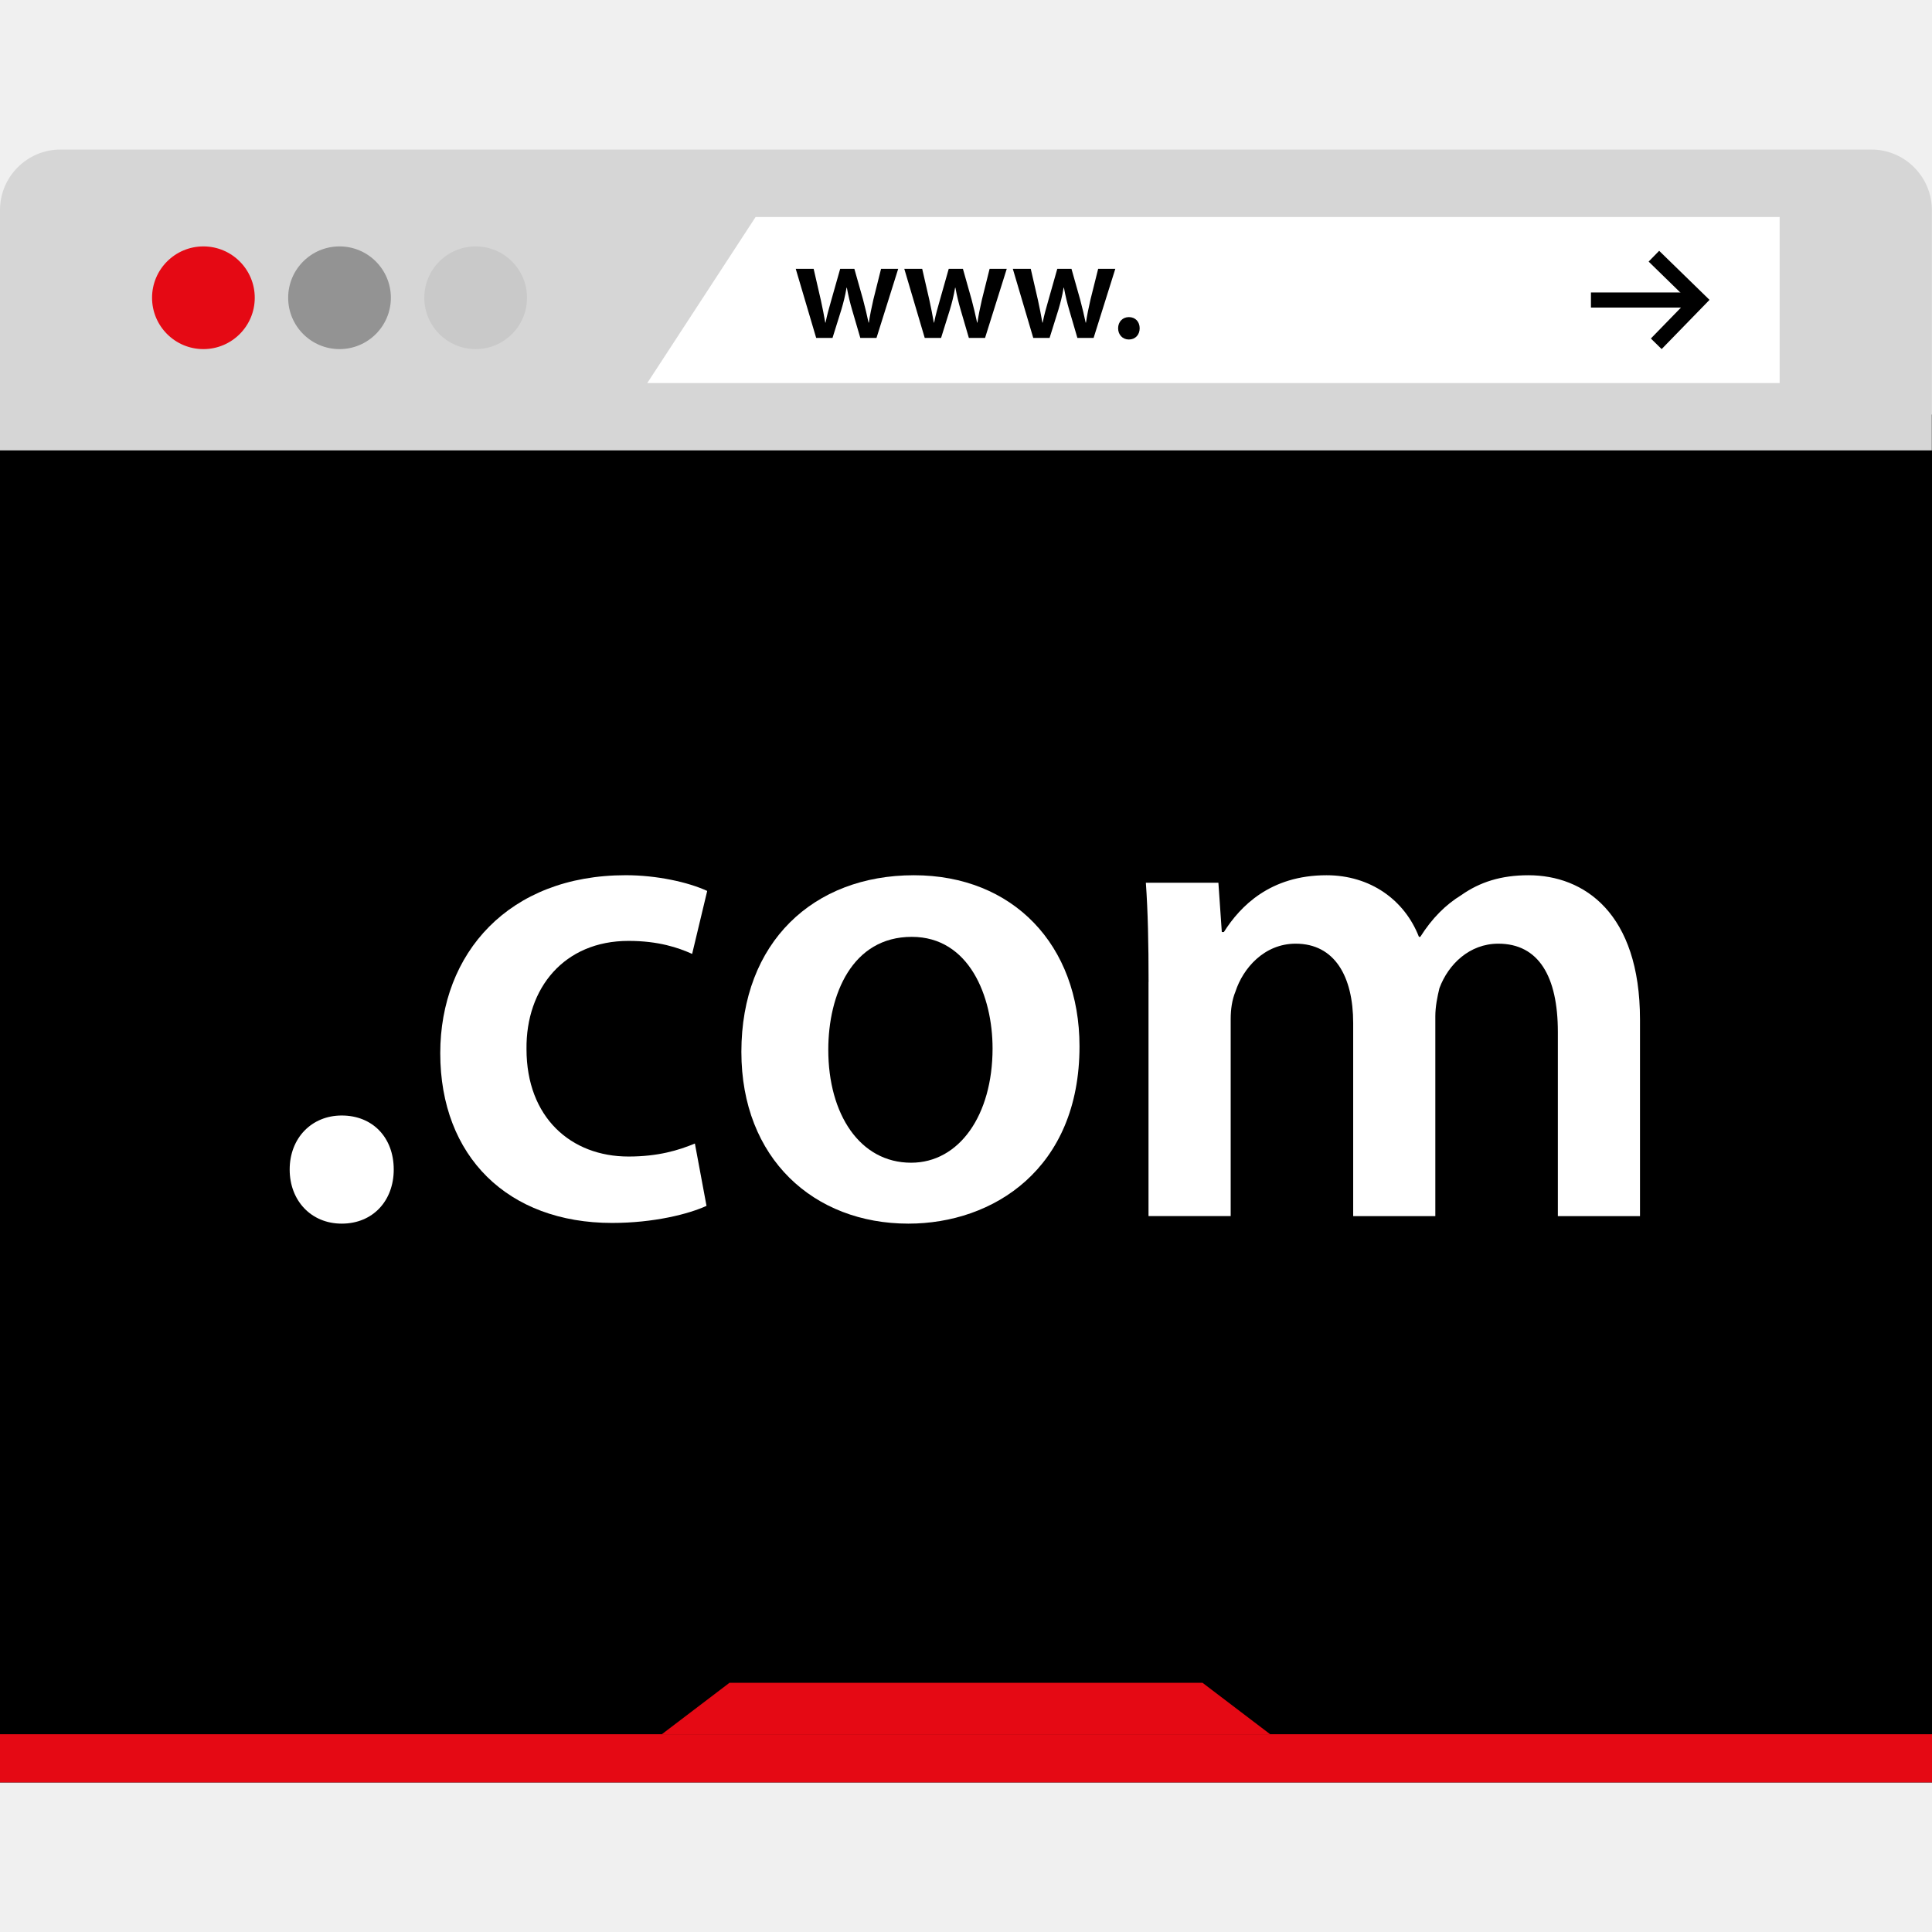
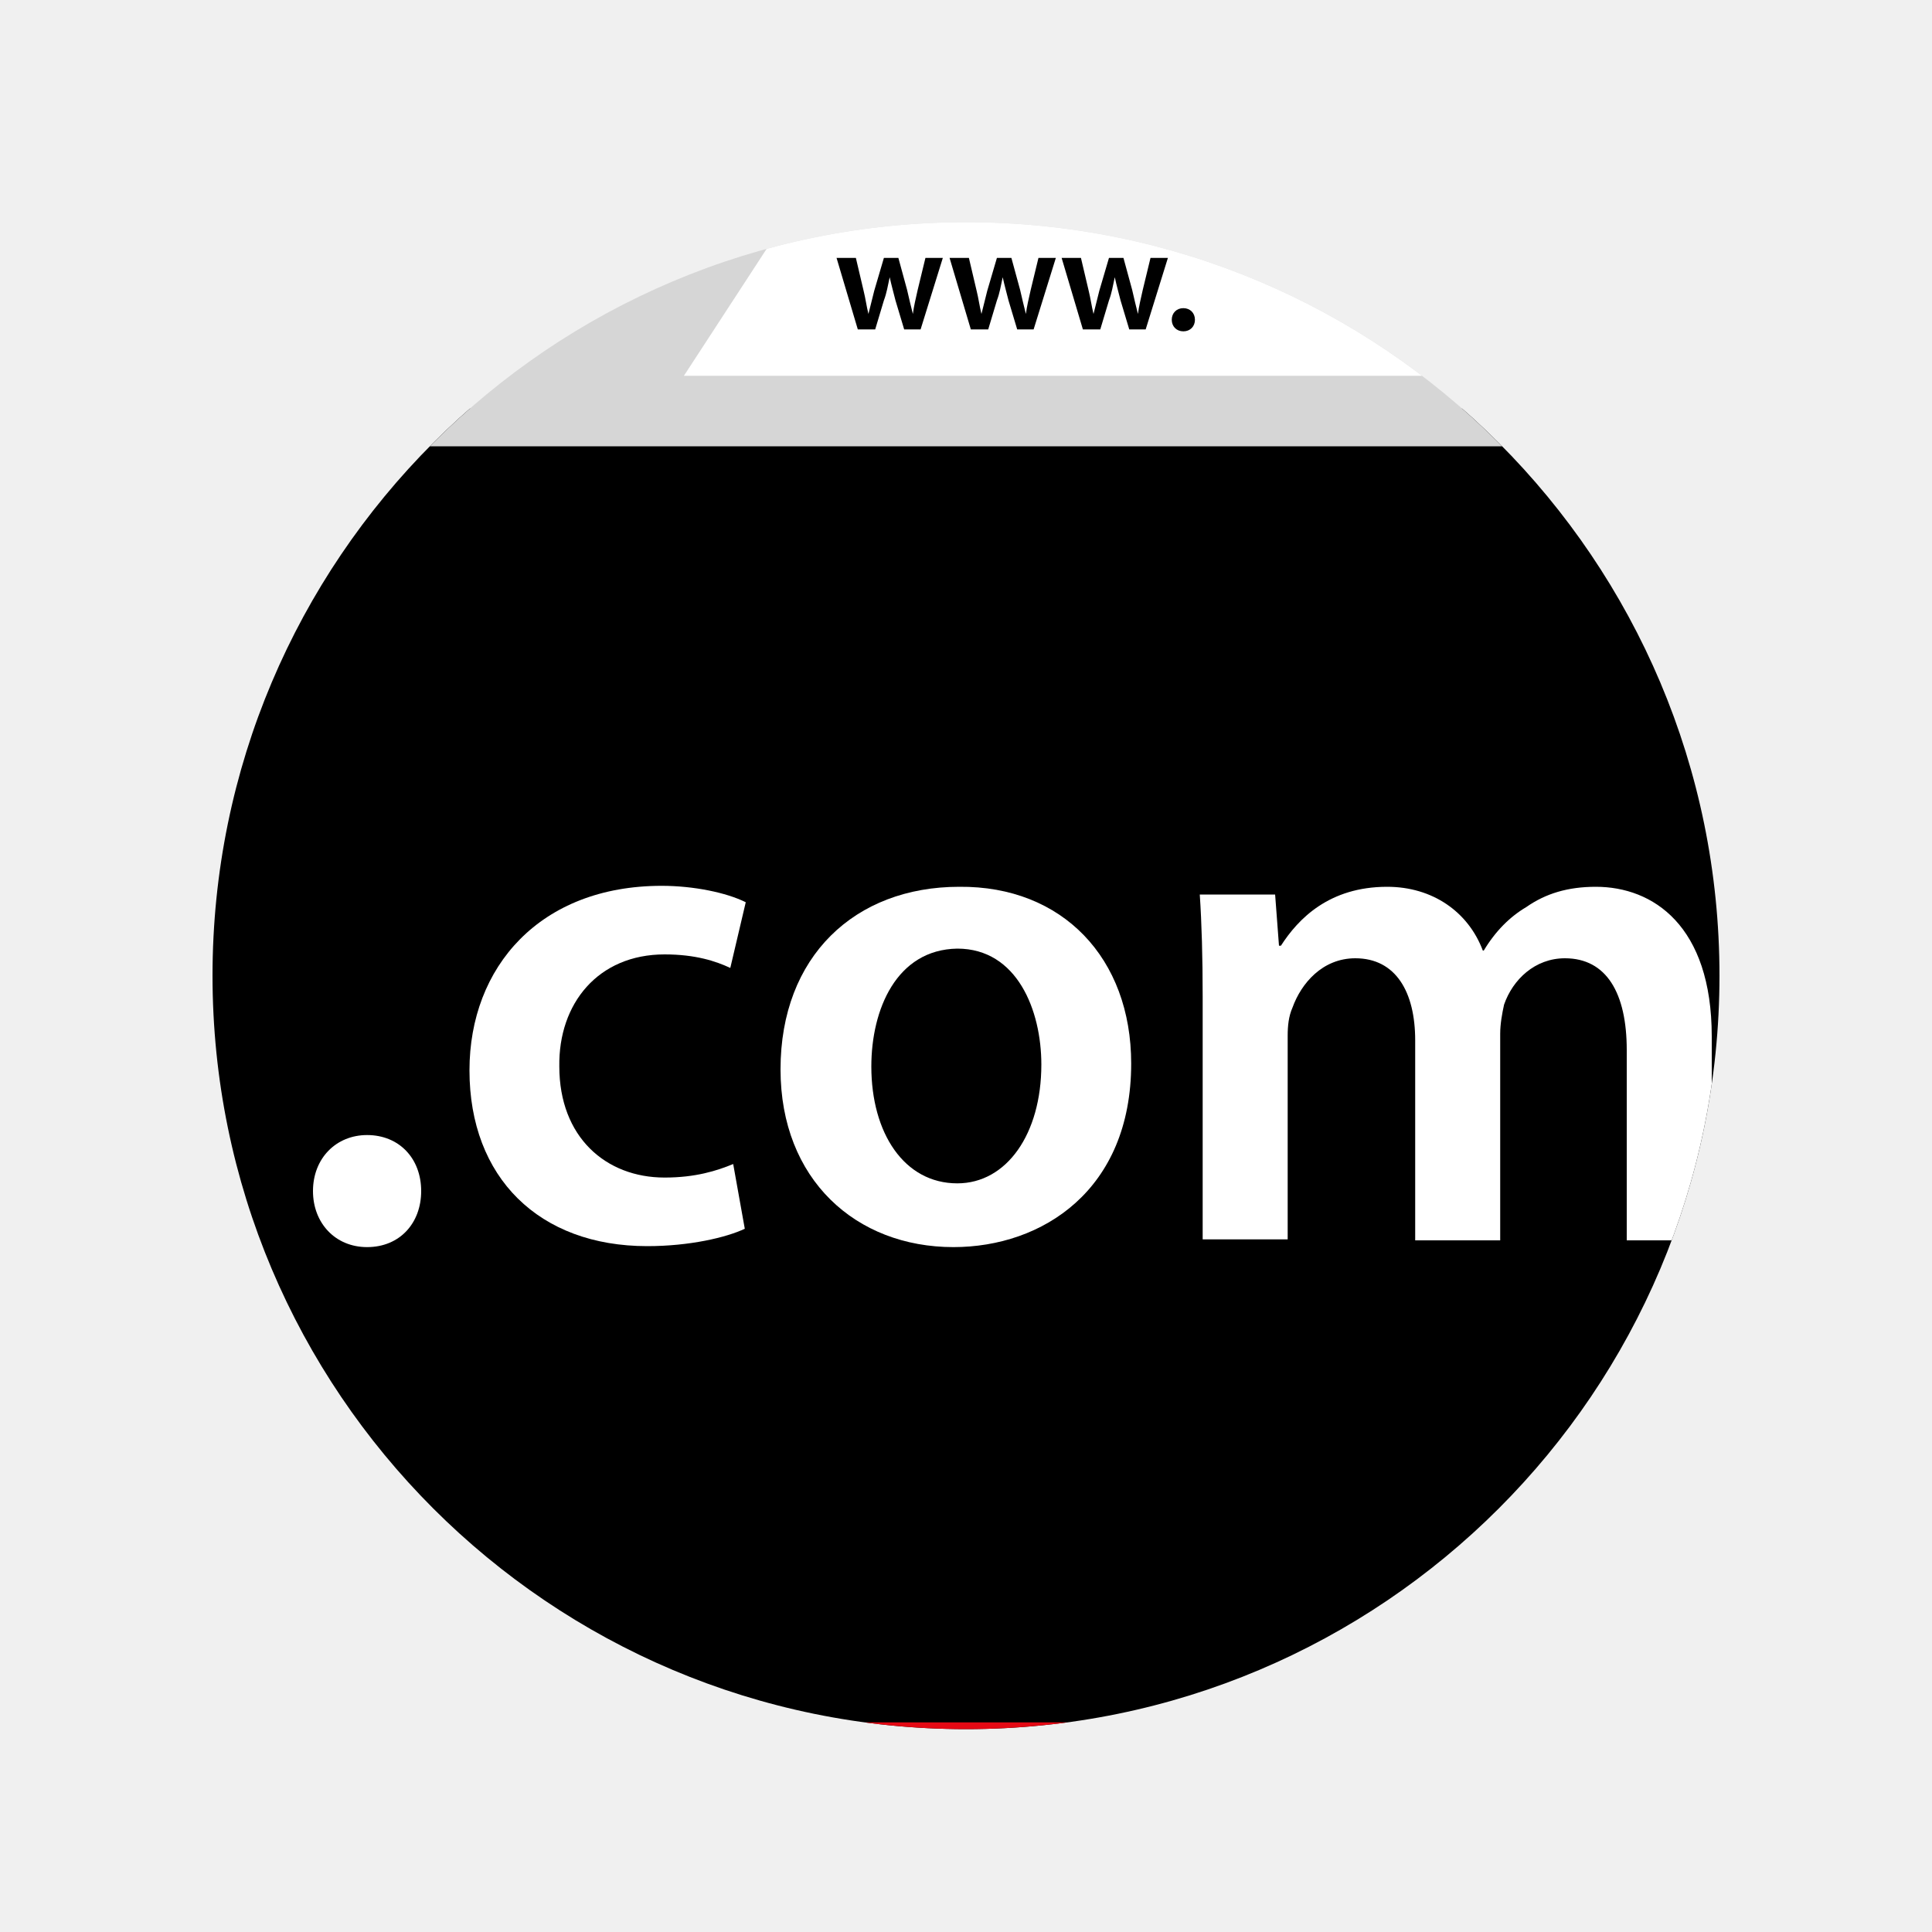
- <svg xmlns="http://www.w3.org/2000/svg" version="1.1" id="Layer_1" viewBox="0 0 512 512" xml:space="preserve">
-   <rect y="109.852" width="512" height="358.496" />
-   <path style="fill:#D6D6D6;" d="M0,119.372V55.636c0-8.8,7.2-16,16-16h479.96c8.8,0,16,7.2,16,16v63.728H0V119.372z" />
-   <polygon style="fill:#FFFFFF;" points="471.624,101.508 171.536,101.508 200.24,57.508 471.624,57.508 " />
-   <circle style="fill:#E50914;" cx="53.904" cy="78.908" r="13.608" />
-   <circle style="fill:#939393;" cx="89.976" cy="78.908" r="13.608" />
-   <circle style="fill:#C9C9C9;" cx="126.056" cy="78.908" r="13.608" />
-   <path d="M215.624,71.244l1.912,8.312c0.416,1.952,0.832,3.944,1.168,5.936h0.08c0.376-1.992,0.976-4.024,1.504-5.896l2.368-8.352  h3.76l2.296,8.128c0.56,2.144,1.048,4.136,1.464,6.128h0.08c0.296-1.992,0.712-3.984,1.2-6.128l2.032-8.128h4.544l-5.752,18.312  h-4.288l-2.176-7.448c-0.56-1.912-0.976-3.648-1.392-5.864h-0.08c-0.376,2.256-0.856,4.064-1.392,5.864l-2.328,7.448h-4.328  l-5.416-18.312H215.624z" />
-   <path d="M244.392,71.244l1.912,8.312c0.416,1.952,0.832,3.944,1.168,5.936h0.08c0.376-1.992,0.976-4.024,1.504-5.896l2.368-8.352  h3.76l2.296,8.128c0.56,2.144,1.048,4.136,1.464,6.128h0.08c0.296-1.992,0.712-3.984,1.2-6.128l2.032-8.128h4.544l-5.752,18.312  h-4.288l-2.176-7.448c-0.56-1.912-0.976-3.648-1.392-5.864h-0.08c-0.376,2.256-0.856,4.064-1.392,5.864l-2.328,7.448h-4.328  l-5.416-18.312H244.392z" />
-   <path d="M273.16,71.244l1.912,8.312c0.416,1.952,0.832,3.944,1.168,5.936h0.08c0.376-1.992,0.976-4.024,1.504-5.896l2.368-8.352  h3.76l2.296,8.128c0.56,2.144,1.048,4.136,1.464,6.128h0.08c0.296-1.992,0.712-3.984,1.2-6.128l2.032-8.128h4.544l-5.752,18.312  h-4.296l-2.176-7.448c-0.56-1.912-0.976-3.648-1.392-5.864h-0.08c-0.376,2.256-0.856,4.064-1.392,5.864l-2.328,7.448h-4.328  l-5.416-18.312H273.16z" />
-   <path d="M296.312,87.004c0-1.736,1.2-2.968,2.856-2.968c1.696,0,2.856,1.2,2.856,2.968c0,1.688-1.128,2.968-2.856,2.968  C297.488,89.972,296.312,88.692,296.312,87.004z" />
-   <polygon style="fill:#E50914;" points="342.688,464.212 169.312,464.212 193.312,445.964 318.688,445.964 " />
-   <rect y="459.596" width="512" height="12.768" />
-   <polygon style="fill:#E50914;" points="501.744,459.588 435.928,459.588 407.336,459.588 104.664,459.588 76.072,459.588   10.256,459.588 0,459.588 0,472.356 512,472.356 512,459.588 " />
-   <polygon points="440.352,92.508 437.496,89.708 447.384,79.548 436.904,69.324 439.696,66.468 453.04,79.468 " />
-   <rect x="421.616" y="77.508" width="26.416" height="4" />
-   <g>
-     <path style="fill:#FFFFFF;" d="M76.768,309.948c0-8.344,5.808-14.328,13.792-14.328c8.168,0,13.784,5.808,13.784,14.328   c0,8.168-5.44,14.328-13.784,14.328C82.392,324.276,76.768,318.116,76.768,309.948z" />
-     <path style="fill:#FFFFFF;" d="M187.232,319.564c-4.72,2.168-13.968,4.528-25.032,4.528c-27.576,0-45.528-17.592-45.528-44.984   c0-26.488,18.144-47.168,49.16-47.168c8.168,0,16.504,1.816,21.584,4.168l-3.992,16.688c-3.624-1.632-8.888-3.448-16.864-3.448   c-17.056,0-27.208,12.512-27.032,28.664c0,18.144,11.792,28.48,27.032,28.48c7.8,0,13.24-1.632,17.592-3.448L187.232,319.564z" />
-     <path style="fill:#FFFFFF;" d="M286.08,277.3c0,32.472-22.856,46.976-45.352,46.976c-25.032,0-44.256-17.224-44.256-45.528   c0-29.016,19.048-46.8,45.712-46.8C268.488,231.948,286.08,250.452,286.08,277.3z M219.504,278.204   c0,17.048,8.344,29.928,21.952,29.928c12.696,0,21.584-12.512,21.584-30.296c0-13.784-6.168-29.56-21.408-29.56   C225.848,248.276,219.504,263.508,219.504,278.204z" />
-     <path style="fill:#FFFFFF;" d="M304.384,260.244c0-10.16-0.176-18.68-0.72-26.304h19.224l0.904,13.064h0.544   c4.352-6.888,12.328-15.056,27.2-15.056c11.608,0,20.68,6.528,24.496,16.328h0.36c3.088-4.896,6.712-8.528,10.88-11.072   c4.896-3.448,10.52-5.256,17.784-5.256c14.696,0,29.56,9.976,29.56,38.272v52.064h-21.768v-48.8c0-14.696-5.08-23.4-15.784-23.4   c-7.616,0-13.24,5.44-15.6,11.792c-0.536,2.176-1.088,4.896-1.088,7.44v52.968h-21.768v-51.16c0-12.336-4.896-21.04-15.24-21.04   c-8.344,0-13.96,6.528-15.96,12.696c-0.904,2.176-1.264,4.72-1.264,7.256v52.24h-21.776v-62.032L304.384,260.244L304.384,260.244z" />
+ <svg xmlns="http://www.w3.org/2000/svg" xmlns:xlink="http://www.w3.org/1999/xlink" version="1.1" x="0px" y="0px" viewBox="0 0 200 200" style="enable-background:new 0 0 200 200;" xml:space="preserve">
+   <style type="text/css">
+ 	.st0{display:none;}
+ 	.st1{display:inline;}
+ 	.st2{fill:#D60949;}
+ 	.st3{fill:#B70243;}
+ 	.st4{fill:#FFD31A;}
+ 	.st5{fill:#FF9E1D;}
+ 	.st6{clip-path:url(#SVGID_2_);}
+ 	.st7{fill:#D6D6D6;}
+ 	.st8{fill:#FFFFFF;}
+ 	.st9{fill:#E50914;}
+ 	.st10{fill:#939393;}
+ 	.st11{fill:#C9C9C9;}
+ </style>
+   <g id="Layer_2">
+ </g>
+   <g id="Layer_3">
+     <g class="st0">
+       <g class="st1">
+         <path class="st2" d="M181,172.3c0,4.8-3.9,8.7-8.7,8.7H27.7c-4.8,0-8.7-3.9-8.7-8.7V27.6c0-4.8,3.9-8.7,8.7-8.7h144.7     c4.8,0,8.7,3.9,8.7,8.7V172.3L181,172.3z" />
+         <path class="st3" d="M19,27.6c0-4.8,3.9-8.7,8.7-8.7h144.7c4.8,0,8.7,3.9,8.7,8.7v144.7c0,4.8-3.9,8.7-8.7,8.7" />
+         <polygon class="st4" points="134.5,55.6 103.6,55.6 65.5,111.6 87.8,111.6 65.5,144.4 96.4,144.4 134.5,88.4 112.2,88.4    " />
+         <polygon class="st5" points="103.6,55.6 80.7,89.3 112.3,121 134.5,88.4 112.2,88.4 134.5,55.6    " />
+       </g>
+     </g>
+     <g>
+       <defs>
+         <circle id="SVGID_1_" cx="100" cy="101" r="78" />
+       </defs>
+       <clipPath id="SVGID_2_">
+         <use xlink:href="#SVGID_1_" style="overflow:visible;" />
+       </clipPath>
+       <g class="st6">
+         <rect x="1.4" y="42.3" width="207.2" height="145.1" />
+         <path class="st7" d="M1.4,46.2V20.4c0-3.6,2.9-6.5,6.5-6.5h194.2c3.6,0,6.5,2.9,6.5,6.5v25.8L1.4,46.2L1.4,46.2z" />
+         <polygon class="st8" points="192.2,38.9 70.8,38.9 82.4,21.1 192.2,21.1    " />
+         <circle class="st9" cx="23.2" cy="29.8" r="5.5" />
+         <circle class="st10" cx="37.8" cy="29.8" r="5.5" />
+         <circle class="st11" cx="52.4" cy="29.8" r="5.5" />
+         <path d="M88.6,26.7l0.8,3.4c0.2,0.8,0.3,1.6,0.5,2.4h0c0.2-0.8,0.4-1.6,0.6-2.4l1-3.4H93l0.9,3.3c0.2,0.9,0.4,1.7,0.6,2.5h0     c0.1-0.8,0.3-1.6,0.5-2.5l0.8-3.3h1.8l-2.3,7.4h-1.7l-0.9-3c-0.2-0.8-0.4-1.5-0.6-2.4h0c-0.2,0.9-0.3,1.6-0.6,2.4l-0.9,3h-1.8     l-2.2-7.4H88.6z" />
+         <path d="M100.3,26.7l0.8,3.4c0.2,0.8,0.3,1.6,0.5,2.4h0c0.2-0.8,0.4-1.6,0.6-2.4l1-3.4h1.5l0.9,3.3c0.2,0.9,0.4,1.7,0.6,2.5h0     c0.1-0.8,0.3-1.6,0.5-2.5l0.8-3.3h1.8l-2.3,7.4h-1.7l-0.9-3c-0.2-0.8-0.4-1.5-0.6-2.4h0c-0.2,0.9-0.3,1.6-0.6,2.4l-0.9,3h-1.8     l-2.2-7.4H100.3z" />
+         <path d="M111.9,26.7l0.8,3.4c0.2,0.8,0.3,1.6,0.5,2.4h0c0.2-0.8,0.4-1.6,0.6-2.4l1-3.4h1.5l0.9,3.3c0.2,0.9,0.4,1.7,0.6,2.5h0     c0.1-0.8,0.3-1.6,0.5-2.5l0.8-3.3h1.8l-2.3,7.4h-1.7l-0.9-3c-0.2-0.8-0.4-1.5-0.6-2.4h0c-0.2,0.9-0.3,1.6-0.6,2.4l-0.9,3h-1.8     l-2.2-7.4H111.9z" />
+         <path d="M121.3,33.1c0-0.7,0.5-1.2,1.2-1.2c0.7,0,1.2,0.5,1.2,1.2c0,0.7-0.5,1.2-1.2,1.2C121.8,34.3,121.3,33.8,121.3,33.1z" />
+         <polygon class="st9" points="140,185.7 69.9,185.7 79.6,178.3 130.3,178.3    " />
+         <rect x="1.4" y="183.8" width="207.2" height="5.2" />
+         <polygon class="st9" points="204.4,183.8 177.8,183.8 166.2,183.8 43.7,183.8 32.2,183.8 5.5,183.8 1.4,183.8 1.4,189 208.6,189      208.6,183.8    " />
+         <polygon points="179.6,35.3 178.4,34.2 182.4,30.1 178.2,25.9 179.3,24.8 184.7,30    " />
+         <rect x="172" y="29.2" width="10.7" height="1.6" />
+         <g>
+           <path class="st8" d="M32.4,123.3c0-3.4,2.4-5.8,5.6-5.8c3.3,0,5.6,2.4,5.6,5.8c0,3.3-2.2,5.8-5.6,5.8      C34.7,129.1,32.4,126.6,32.4,123.3z" />
+           <path class="st8" d="M77.1,127.2c-1.9,0.9-5.7,1.8-10.1,1.8c-11.2,0-18.4-7.1-18.4-18.2c0-10.7,7.3-19.1,19.9-19.1      c3.3,0,6.7,0.7,8.7,1.7l-1.6,6.8c-1.5-0.7-3.6-1.4-6.8-1.4c-6.9,0-11,5.1-10.9,11.6c0,7.3,4.8,11.5,10.9,11.5      c3.2,0,5.4-0.7,7.1-1.4L77.1,127.2z" />
+           <path class="st8" d="M117.1,110.1c0,13.1-9.2,19-18.4,19c-10.1,0-17.9-7-17.9-18.4c0-11.7,7.7-18.9,18.5-18.9      C110,91.7,117.1,99.2,117.1,110.1z M90.2,110.4c0,6.9,3.4,12.1,8.9,12.1c5.1,0,8.7-5.1,8.7-12.3c0-5.6-2.5-12-8.7-12      C92.8,98.3,90.2,104.5,90.2,110.4z" />
+           <path class="st8" d="M124.5,103.2c0-4.1-0.1-7.6-0.3-10.6h7.8l0.4,5.3h0.2c1.8-2.8,5-6.1,11-6.1c4.7,0,8.4,2.6,9.9,6.6h0.1      c1.2-2,2.7-3.5,4.4-4.5c2-1.4,4.3-2.1,7.2-2.1c5.9,0,12,4,12,15.5v21.1h-8.8v-19.7c0-5.9-2.1-9.5-6.4-9.5      c-3.1,0-5.4,2.2-6.3,4.8c-0.2,0.9-0.4,2-0.4,3v21.4h-8.8v-20.7c0-5-2-8.5-6.2-8.5c-3.4,0-5.6,2.6-6.5,5.1      c-0.4,0.9-0.5,1.9-0.5,2.9v21.1h-8.8L124.5,103.2L124.5,103.2L124.5,103.2z" />
+         </g>
+       </g>
+     </g>
  </g>
</svg>
